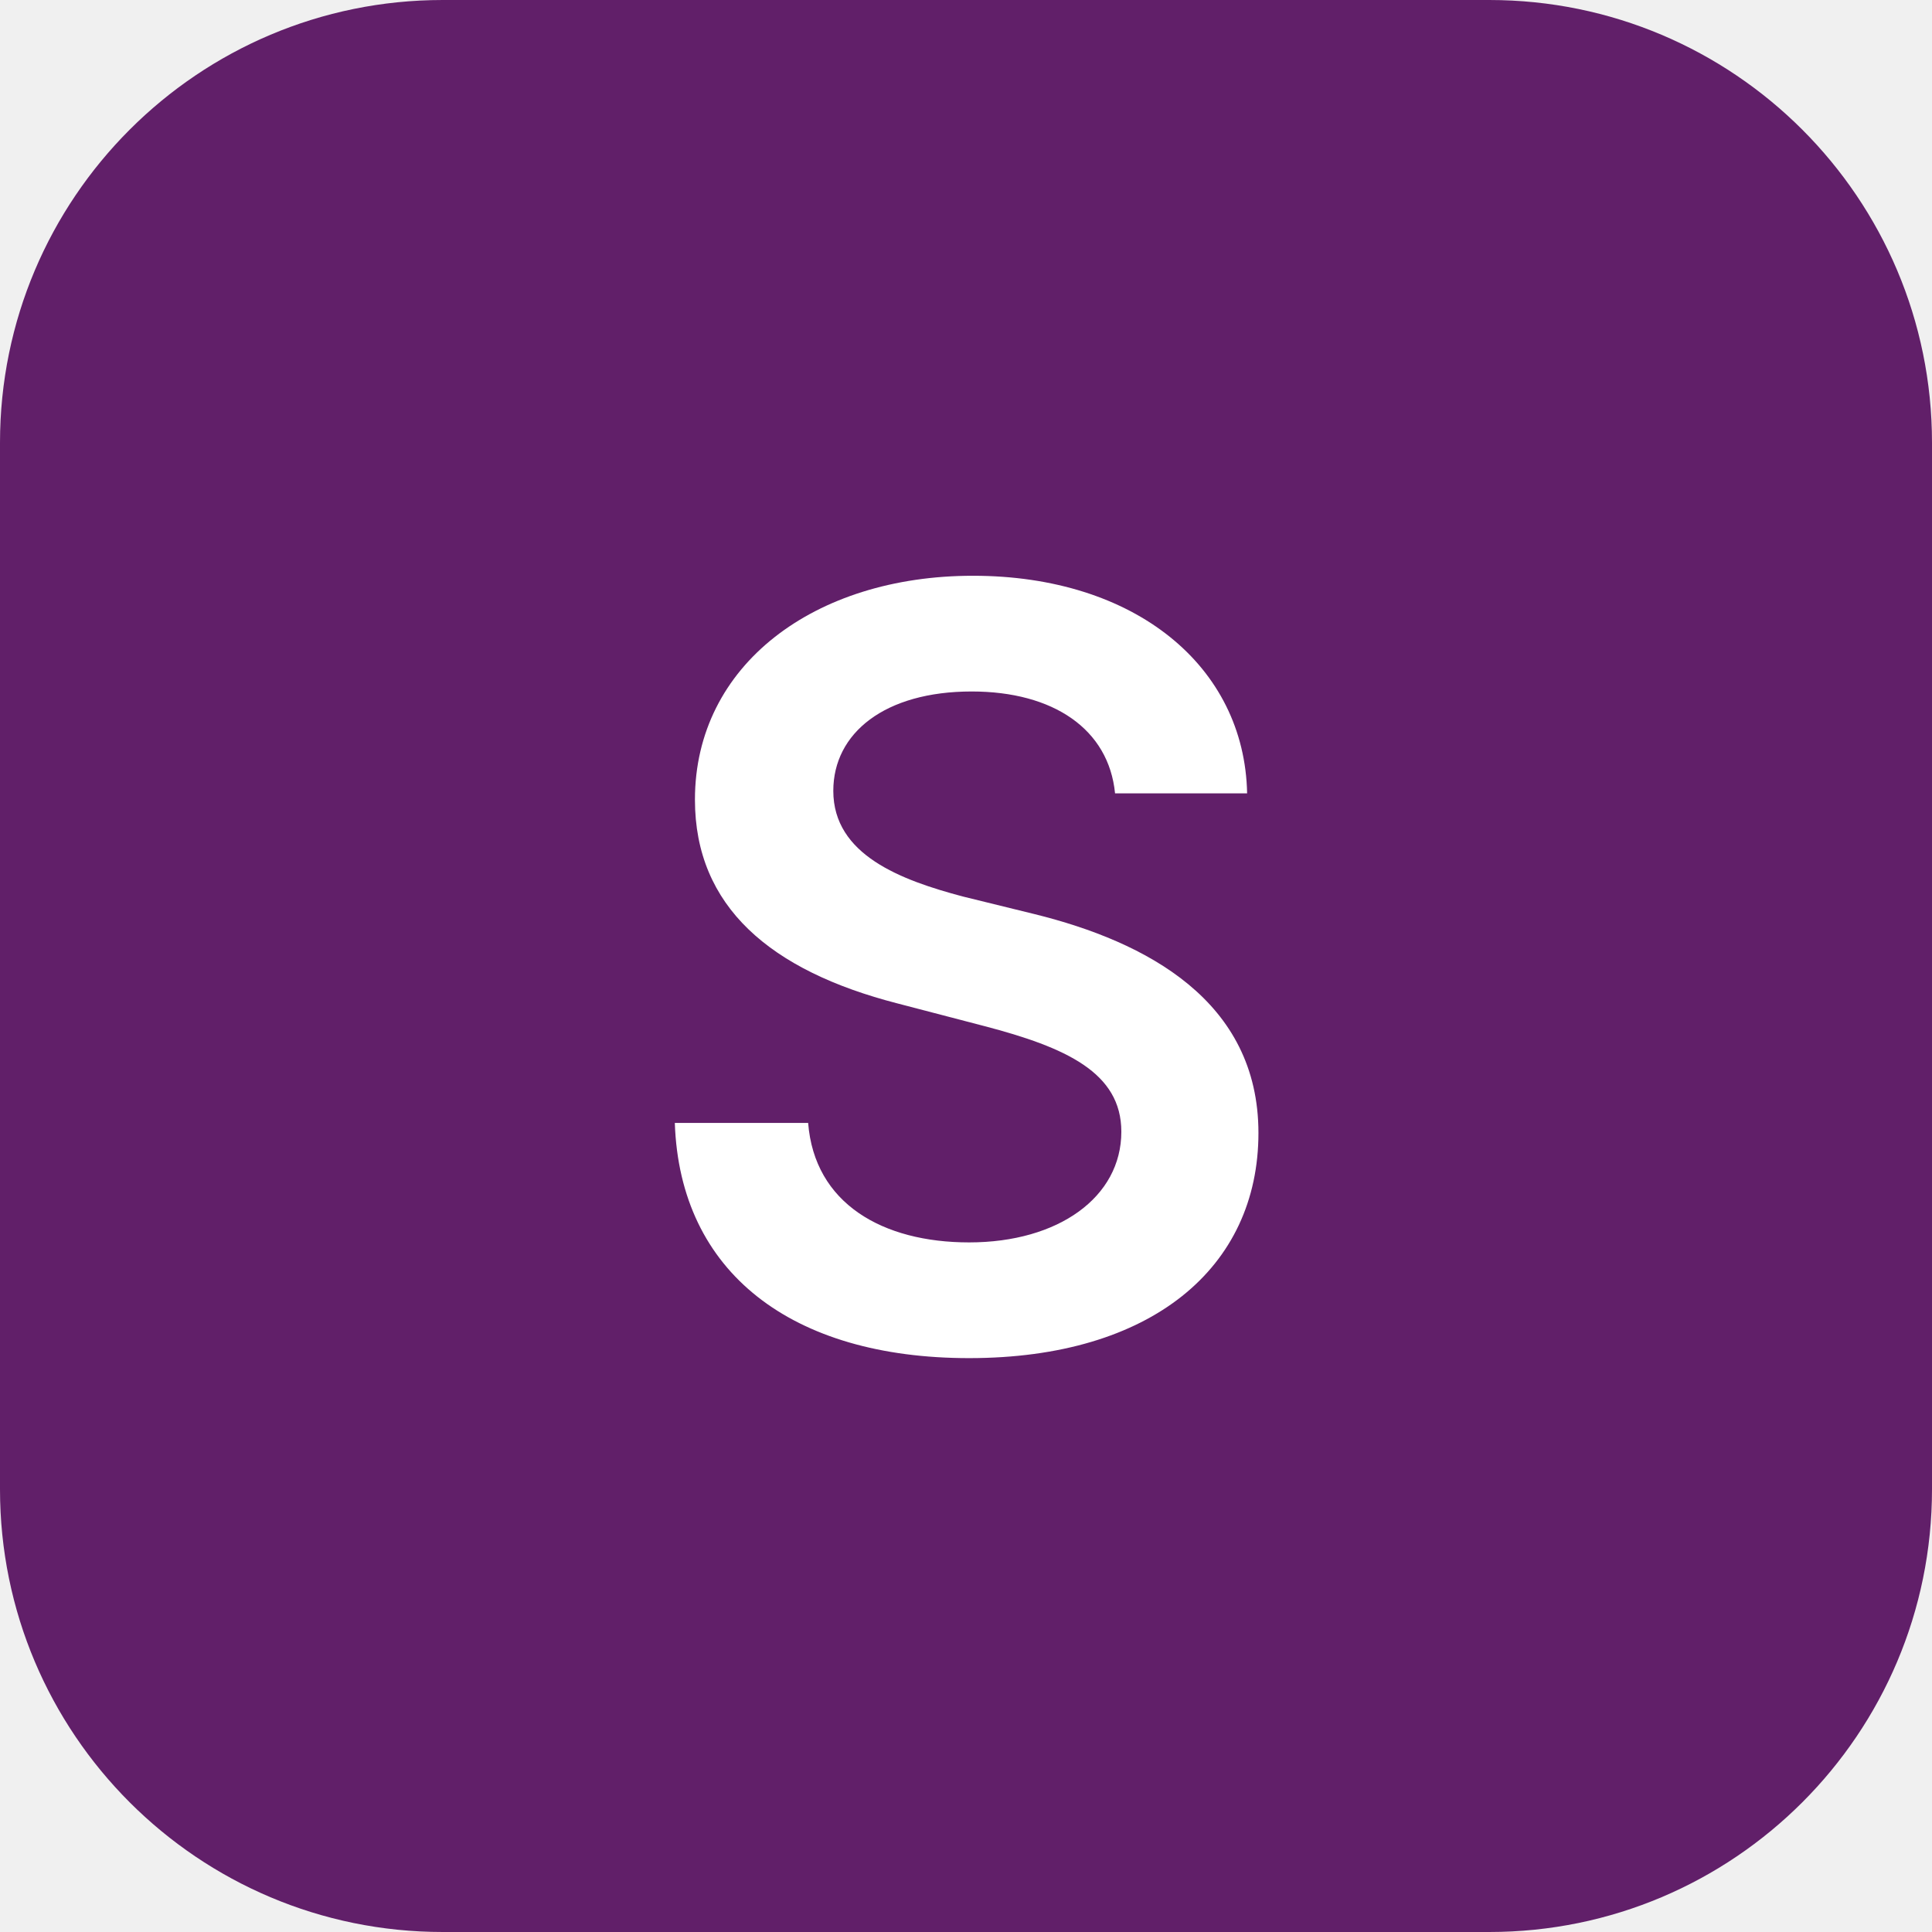
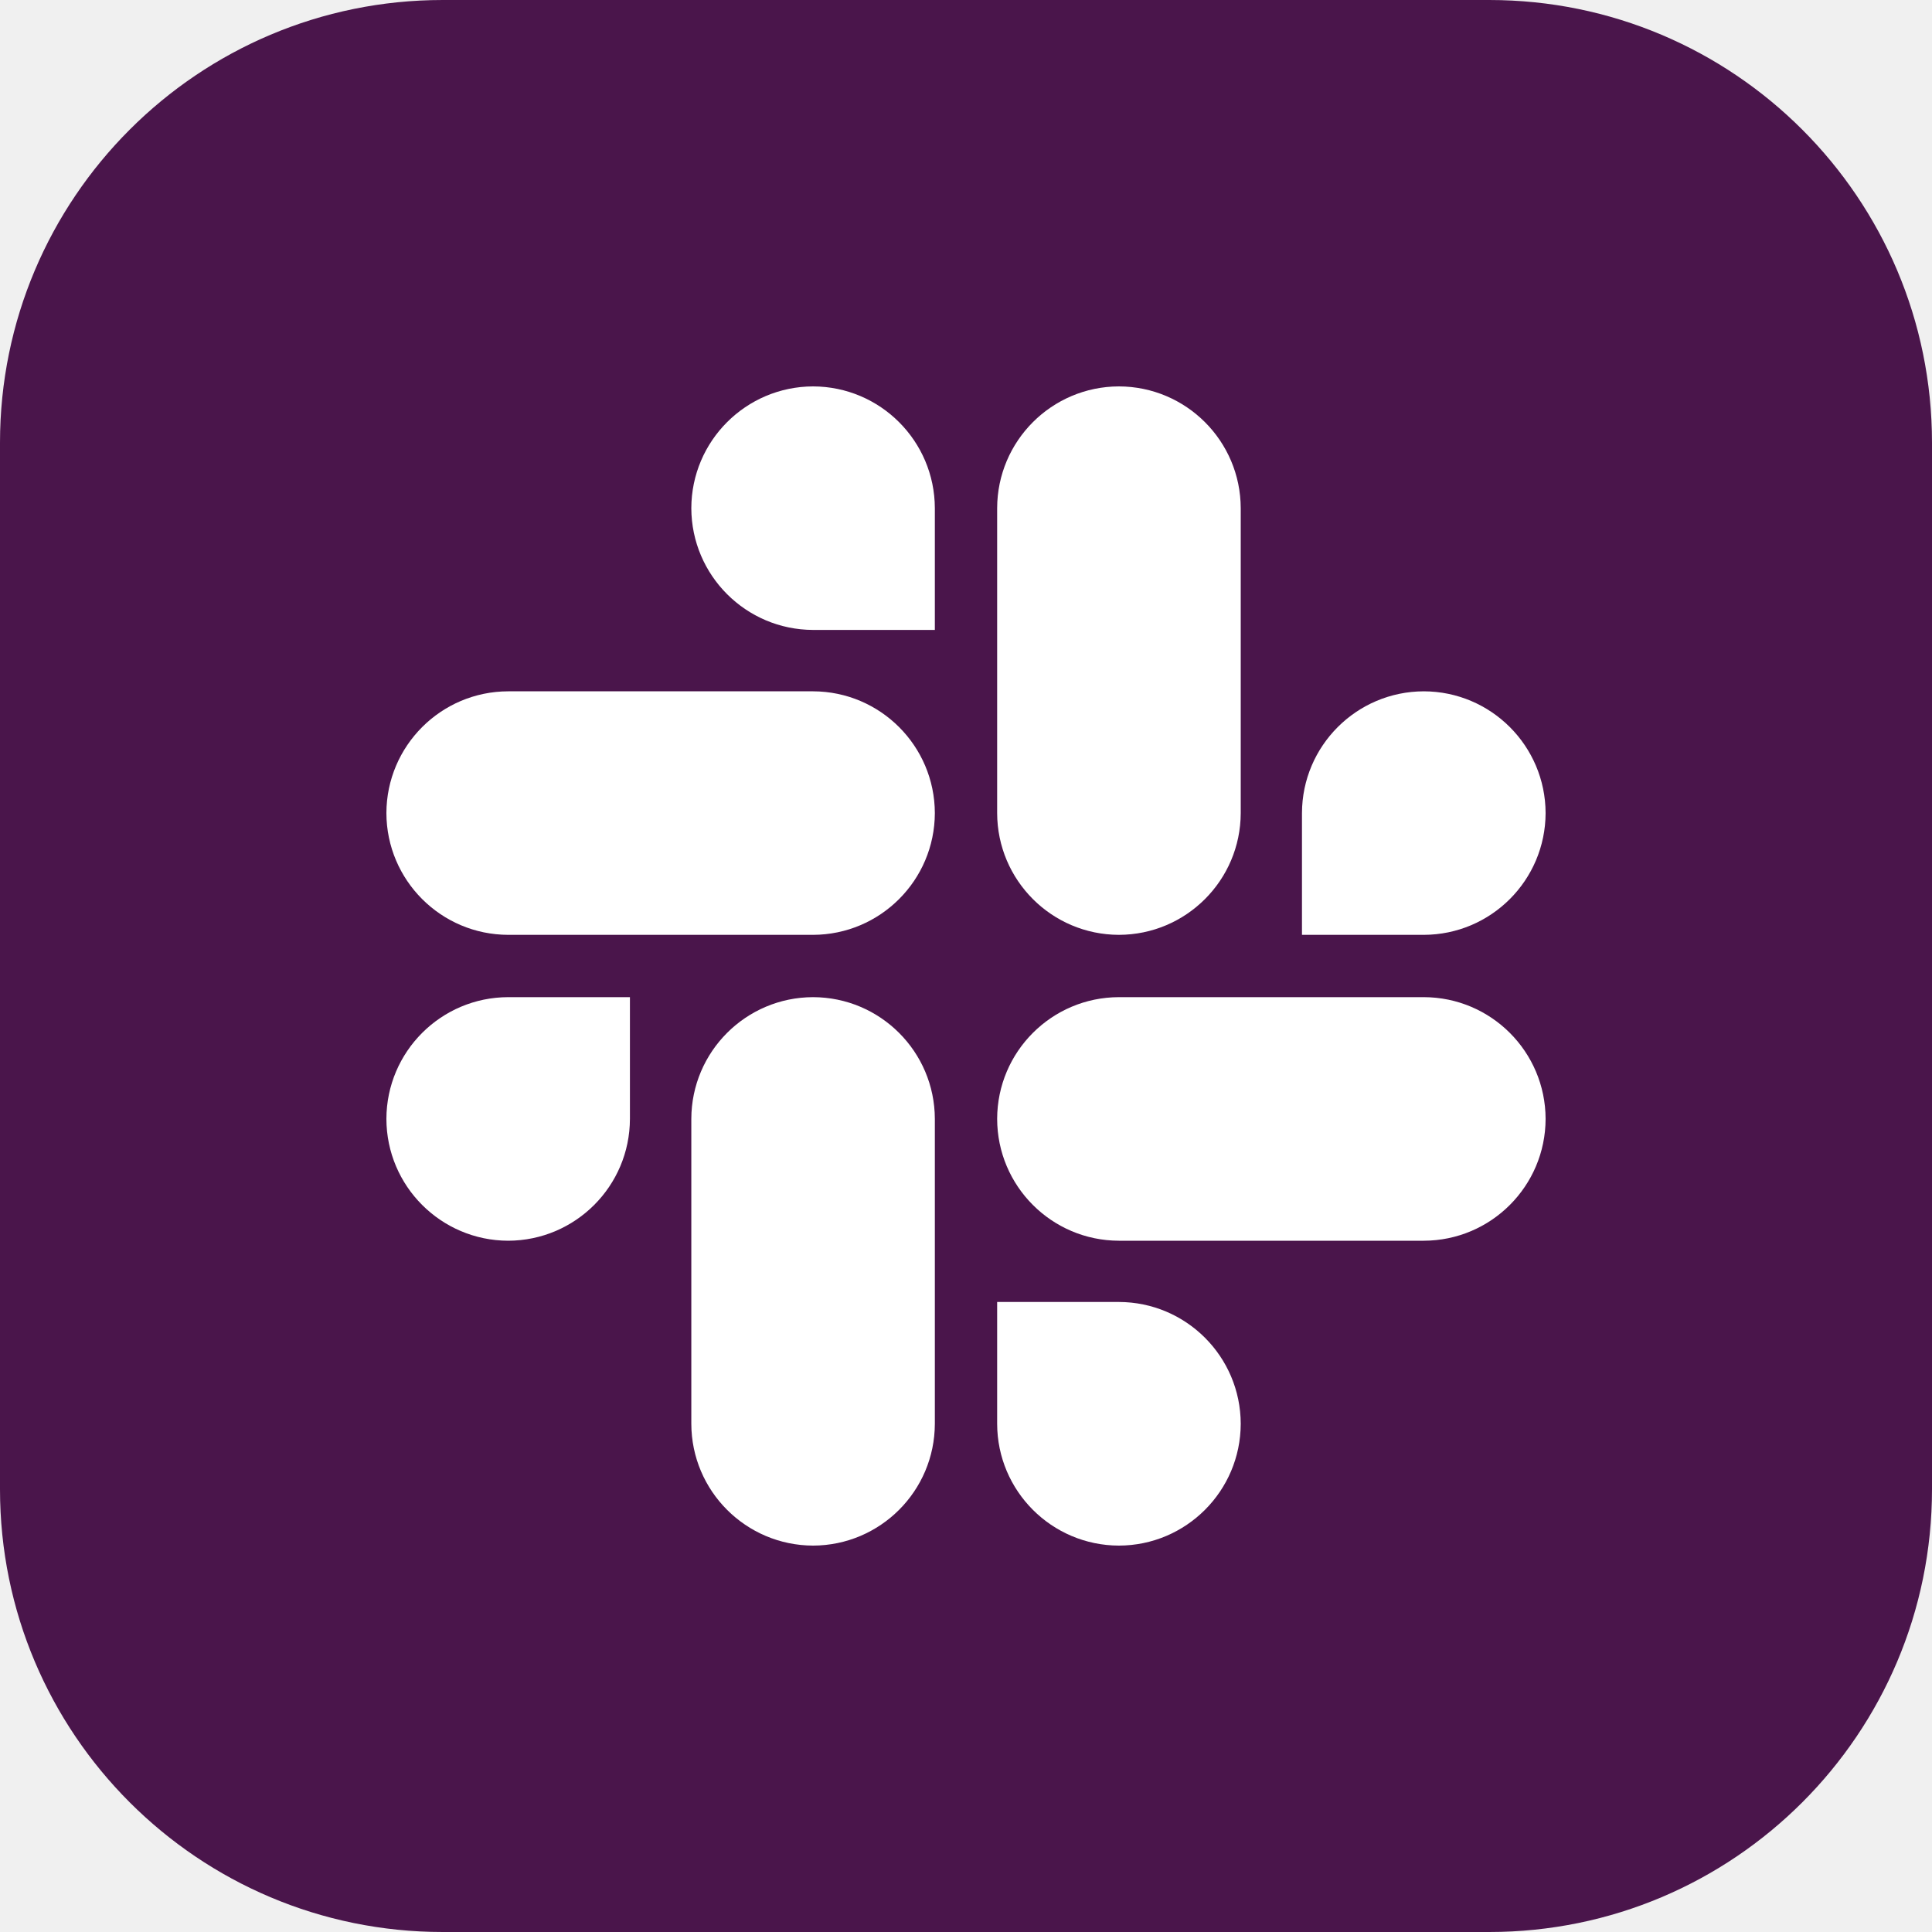
<svg xmlns="http://www.w3.org/2000/svg" viewBox="0 0 24 24" width="24" height="24">
-   <rect width="24" height="24" rx="5.5" fill="#611F69" />
-   <text x="12" y="12" fill="#ffffff" font-family="ui-sans-serif,-apple-system,system-ui,sans-serif" font-size="13" font-weight="600" text-anchor="middle" dominant-baseline="central">S</text>
+   <rect width="24" height="24" rx="5.5" fill="#4A154B" />
+   <g transform="translate(4.8 4.8) scale(0.6)">
+     <path fill="#ffffff" d="M5.042 15.165a2.528 2.528 0 0 1-2.52 2.523A2.528 2.528 0 0 1 0 15.165a2.527 2.527 0 0 1 2.522-2.52h2.52v2.52zM6.313 15.165a2.527 2.527 0 0 1 2.521-2.52 2.527 2.527 0 0 1 2.521 2.52v6.313A2.528 2.528 0 0 1 8.834 24a2.528 2.528 0 0 1-2.521-2.522v-6.313zM8.834 5.042a2.528 2.528 0 0 1-2.521-2.52A2.528 2.528 0 0 1 8.834 0a2.528 2.528 0 0 1 2.521 2.522v2.52H8.834zM8.834 6.313a2.528 2.528 0 0 1 2.521 2.521 2.528 2.528 0 0 1-2.521 2.521H2.522A2.528 2.528 0 0 1 0 8.834a2.528 2.528 0 0 1 2.522-2.521h6.312zM18.956 8.834a2.528 2.528 0 0 1 2.522-2.521A2.528 2.528 0 0 1 24 8.834a2.528 2.528 0 0 1-2.522 2.521h-2.522V8.834zM17.688 8.834a2.528 2.528 0 0 1-2.523 2.521 2.527 2.527 0 0 1-2.52-2.521V2.522A2.527 2.527 0 0 1 15.165 0a2.528 2.528 0 0 1 2.523 2.522v6.312zM15.165 18.956a2.528 2.528 0 0 1 2.523 2.522A2.528 2.528 0 0 1 15.165 24a2.527 2.527 0 0 1-2.52-2.522v-2.522h2.52zM15.165 17.688a2.527 2.527 0 0 1-2.52-2.523 2.526 2.526 0 0 1 2.52-2.52h6.313A2.527 2.527 0 0 1 24 15.165a2.528 2.528 0 0 1-2.522 2.523h-6.313z" />
+   </g>
</svg>
